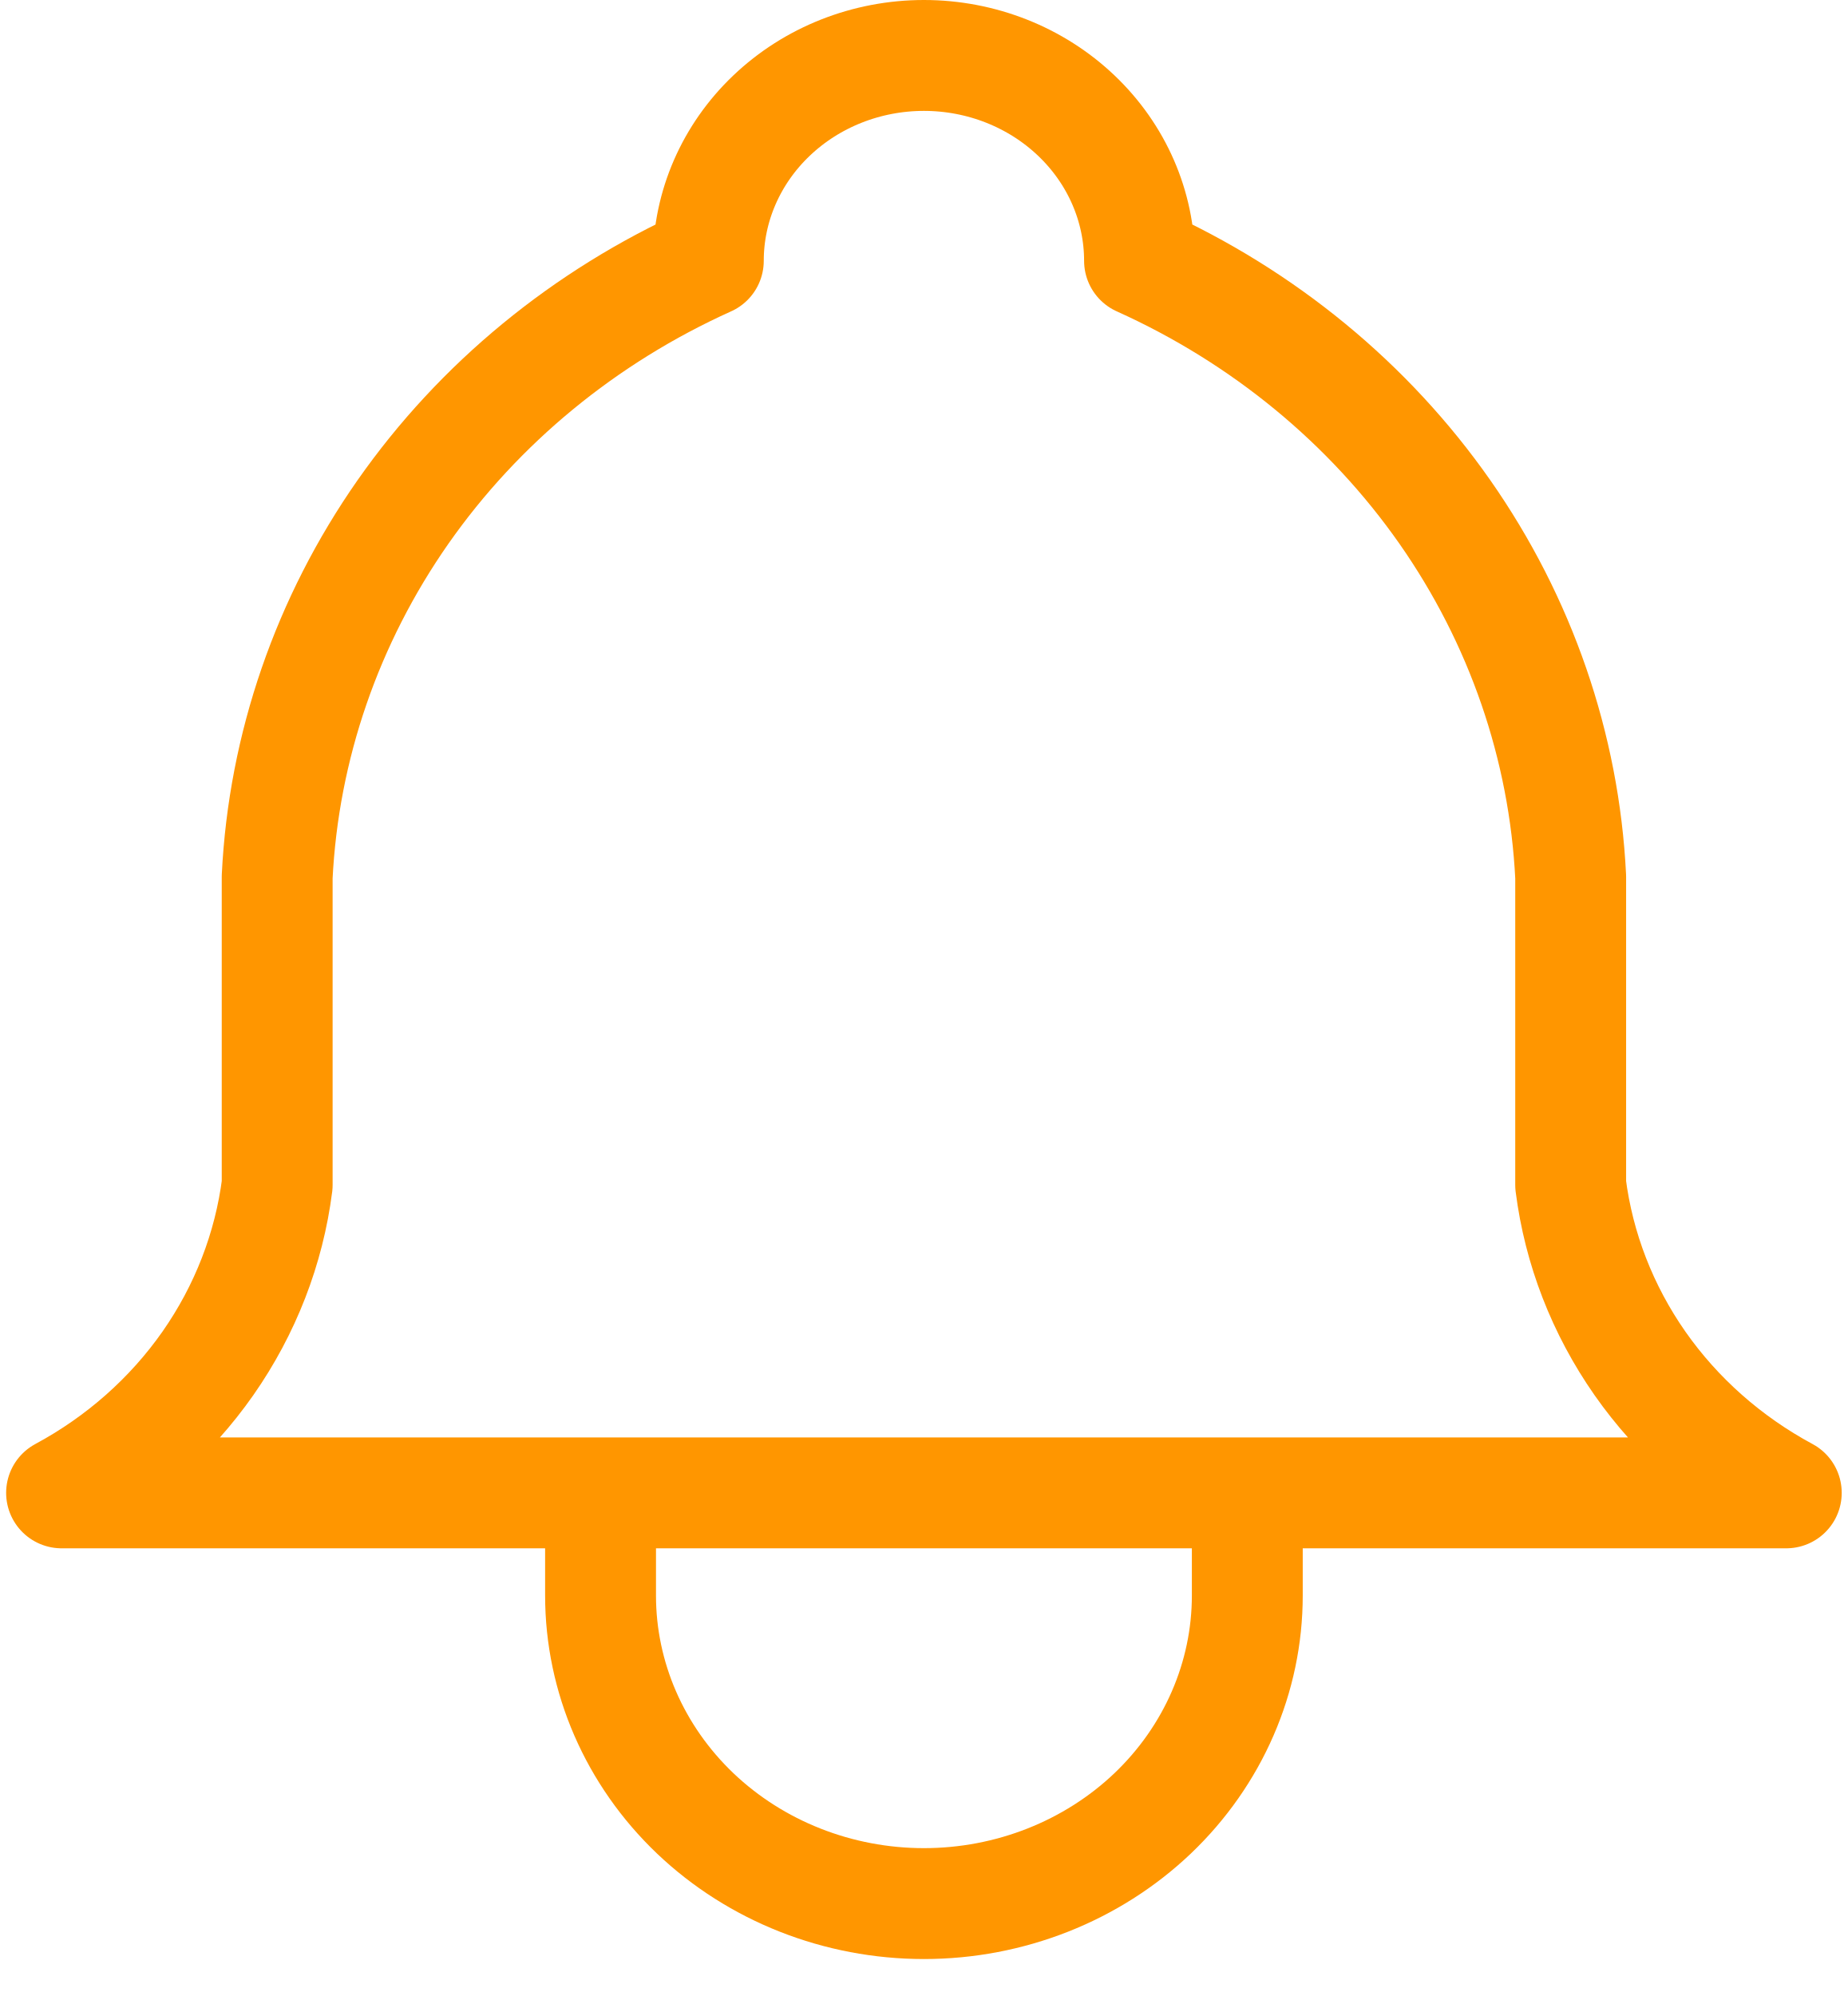
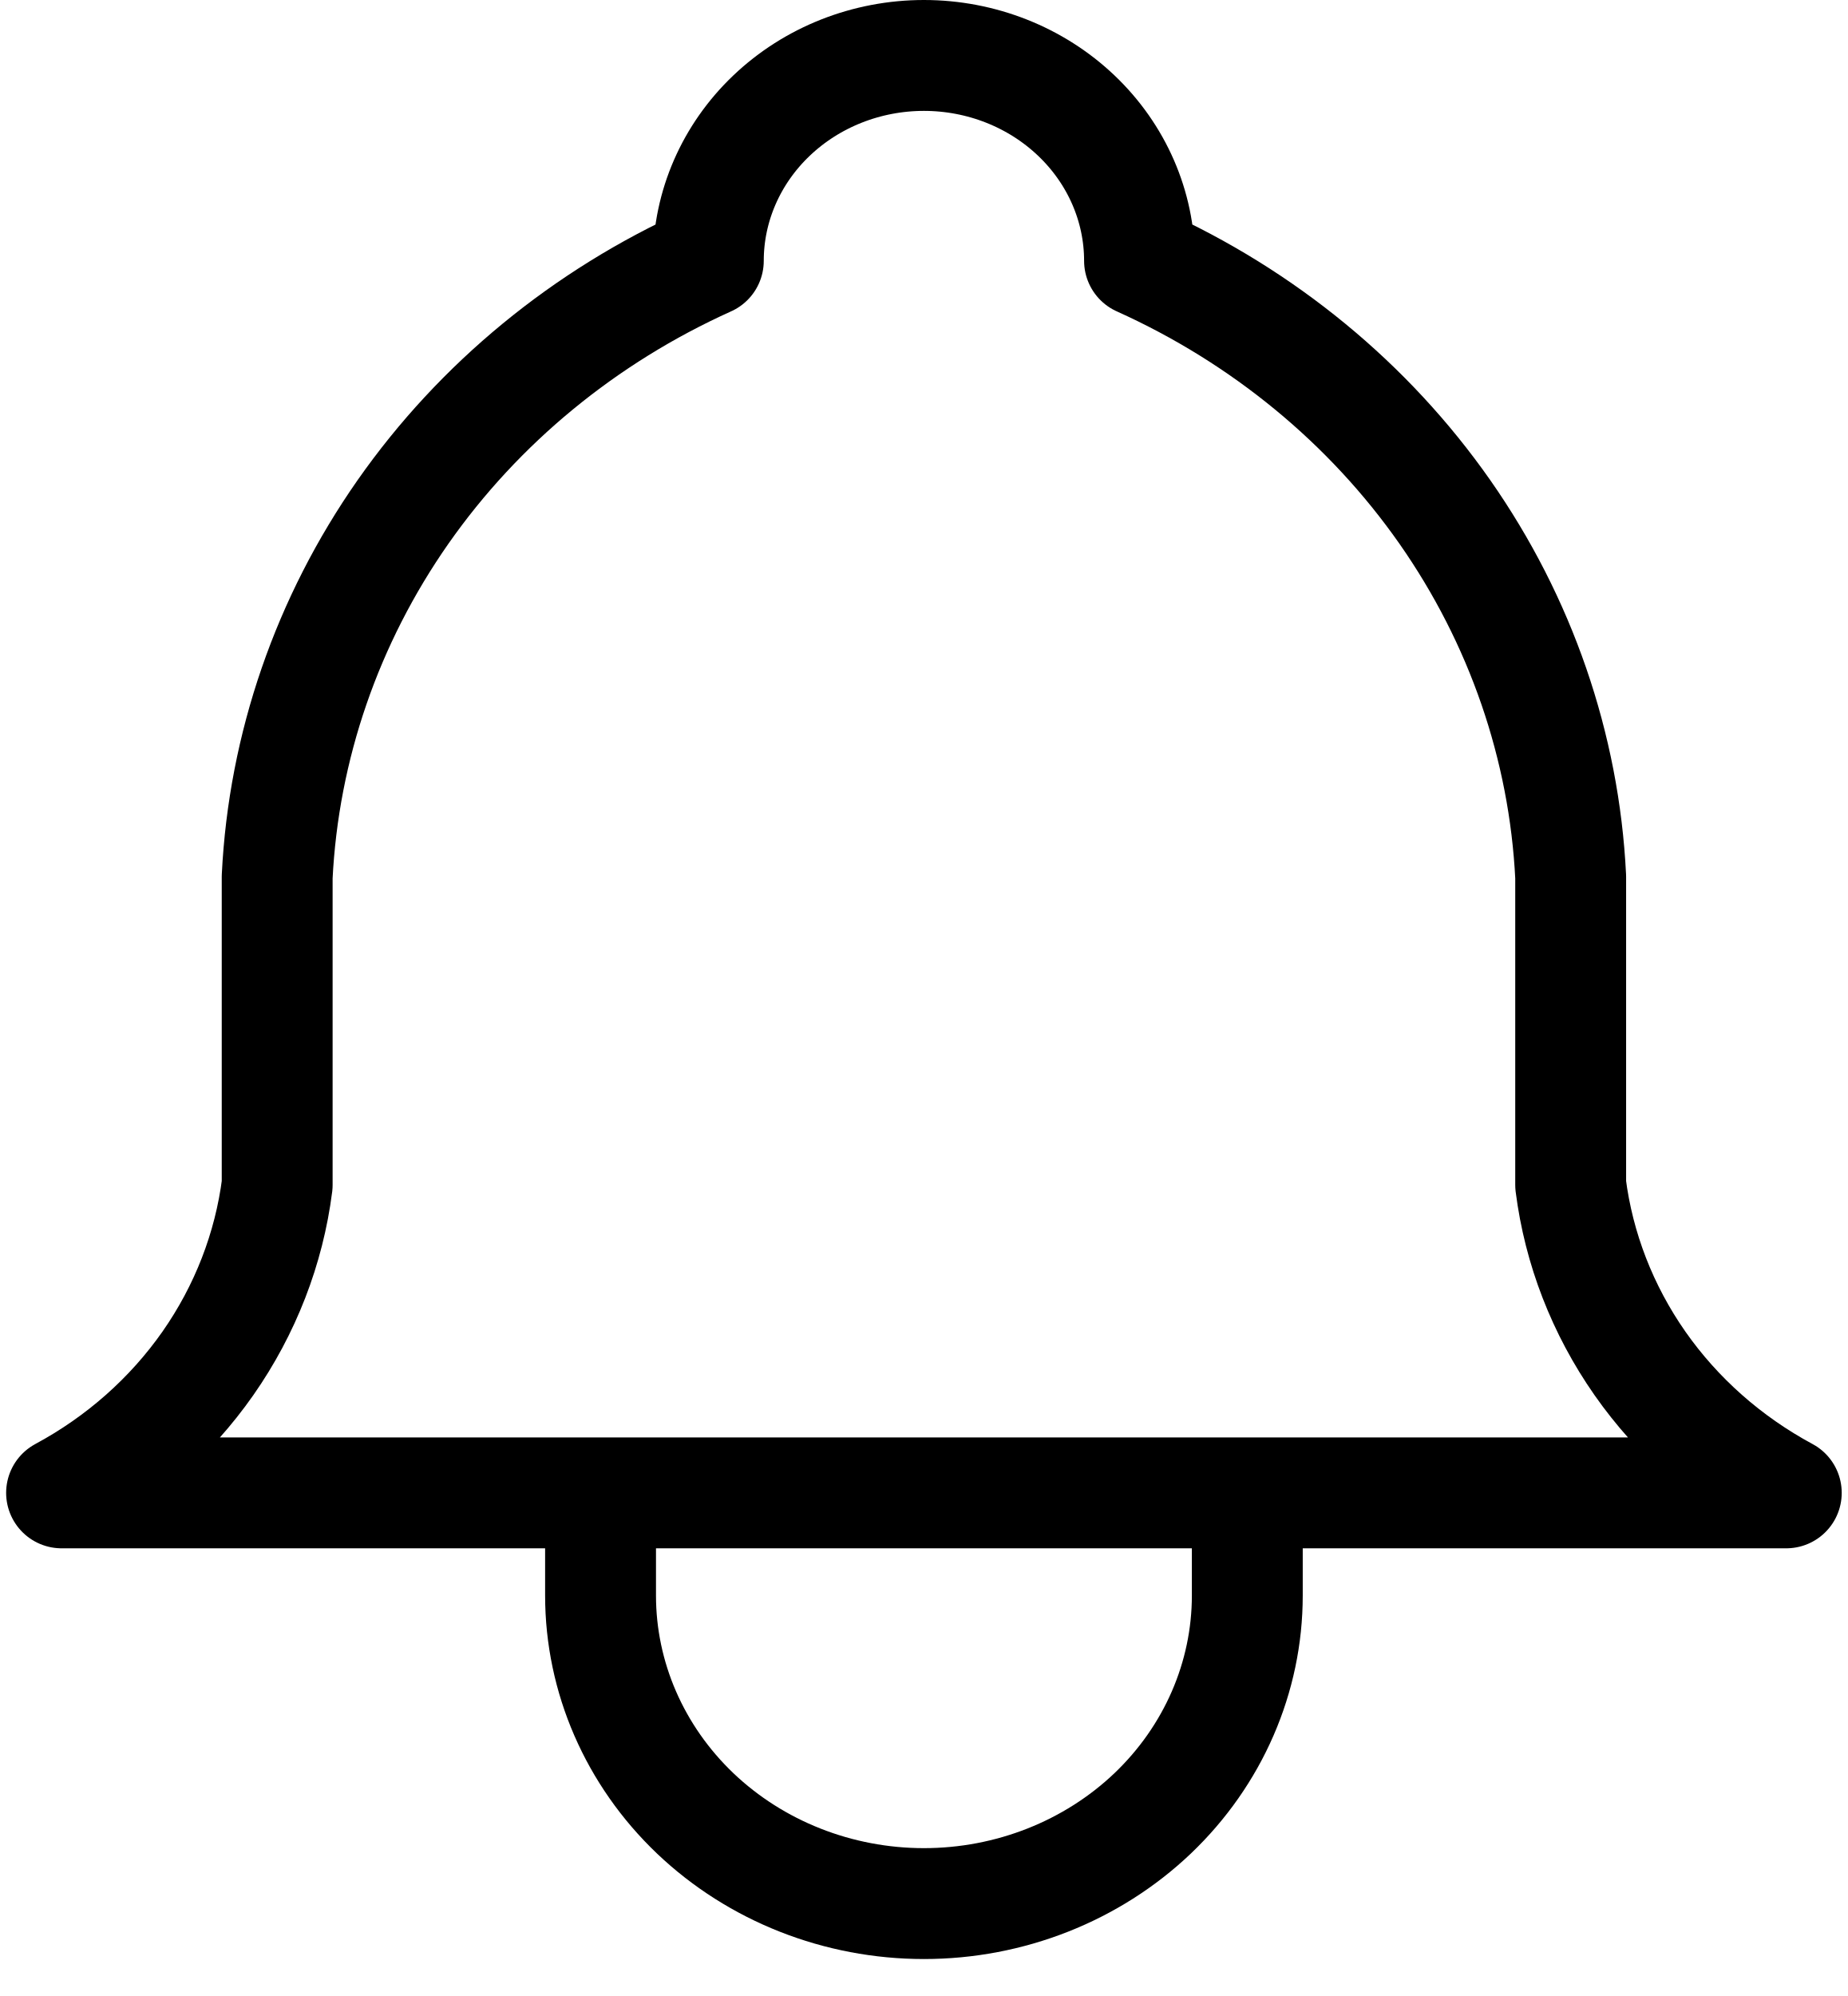
<svg xmlns="http://www.w3.org/2000/svg" width="25" height="27" viewBox="0 0 25 27" fill="none">
-   <path d="M8.125 20.194V21.583C8.125 22.688 8.586 23.748 9.406 24.53C10.227 25.311 11.34 25.75 12.5 25.75C13.66 25.75 14.773 25.311 15.594 24.53C16.414 23.748 16.875 22.688 16.875 21.583V20.194M9.583 3.528C9.583 2.791 9.891 2.085 10.438 1.564C10.985 1.043 11.726 0.75 12.5 0.75C13.274 0.75 14.015 1.043 14.562 1.564C15.109 2.085 15.417 2.791 15.417 3.528C17.091 4.282 18.519 5.456 19.547 6.924C20.574 8.392 21.163 10.099 21.25 11.861V16.028C21.36 16.891 21.681 17.718 22.187 18.442C22.694 19.166 23.372 19.766 24.167 20.194H0.833C1.628 19.766 2.306 19.166 2.813 18.442C3.319 17.718 3.64 16.891 3.75 16.028V11.861C3.837 10.099 4.426 8.392 5.453 6.924C6.481 5.456 7.909 4.282 9.583 3.528Z" stroke="#FF9600" stroke-width="1.5" stroke-linecap="round" stroke-linejoin="round" />
+   <path d="M8.125 20.194V21.583C8.125 22.688 8.586 23.748 9.406 24.53C10.227 25.311 11.34 25.75 12.5 25.75C13.66 25.75 14.773 25.311 15.594 24.53C16.414 23.748 16.875 22.688 16.875 21.583V20.194M9.583 3.528C9.583 2.791 9.891 2.085 10.438 1.564C10.985 1.043 11.726 0.75 12.5 0.75C13.274 0.75 14.015 1.043 14.562 1.564C15.109 2.085 15.417 2.791 15.417 3.528C17.091 4.282 18.519 5.456 19.547 6.924C20.574 8.392 21.163 10.099 21.25 11.861V16.028C21.36 16.891 21.681 17.718 22.187 18.442C22.694 19.166 23.372 19.766 24.167 20.194H0.833C1.628 19.766 2.306 19.166 2.813 18.442C3.319 17.718 3.64 16.891 3.75 16.028V11.861C3.837 10.099 4.426 8.392 5.453 6.924C6.481 5.456 7.909 4.282 9.583 3.528Z" stroke="currentColor" stroke-width="1.5" stroke-linecap="round" stroke-linejoin="round" />
</svg>
